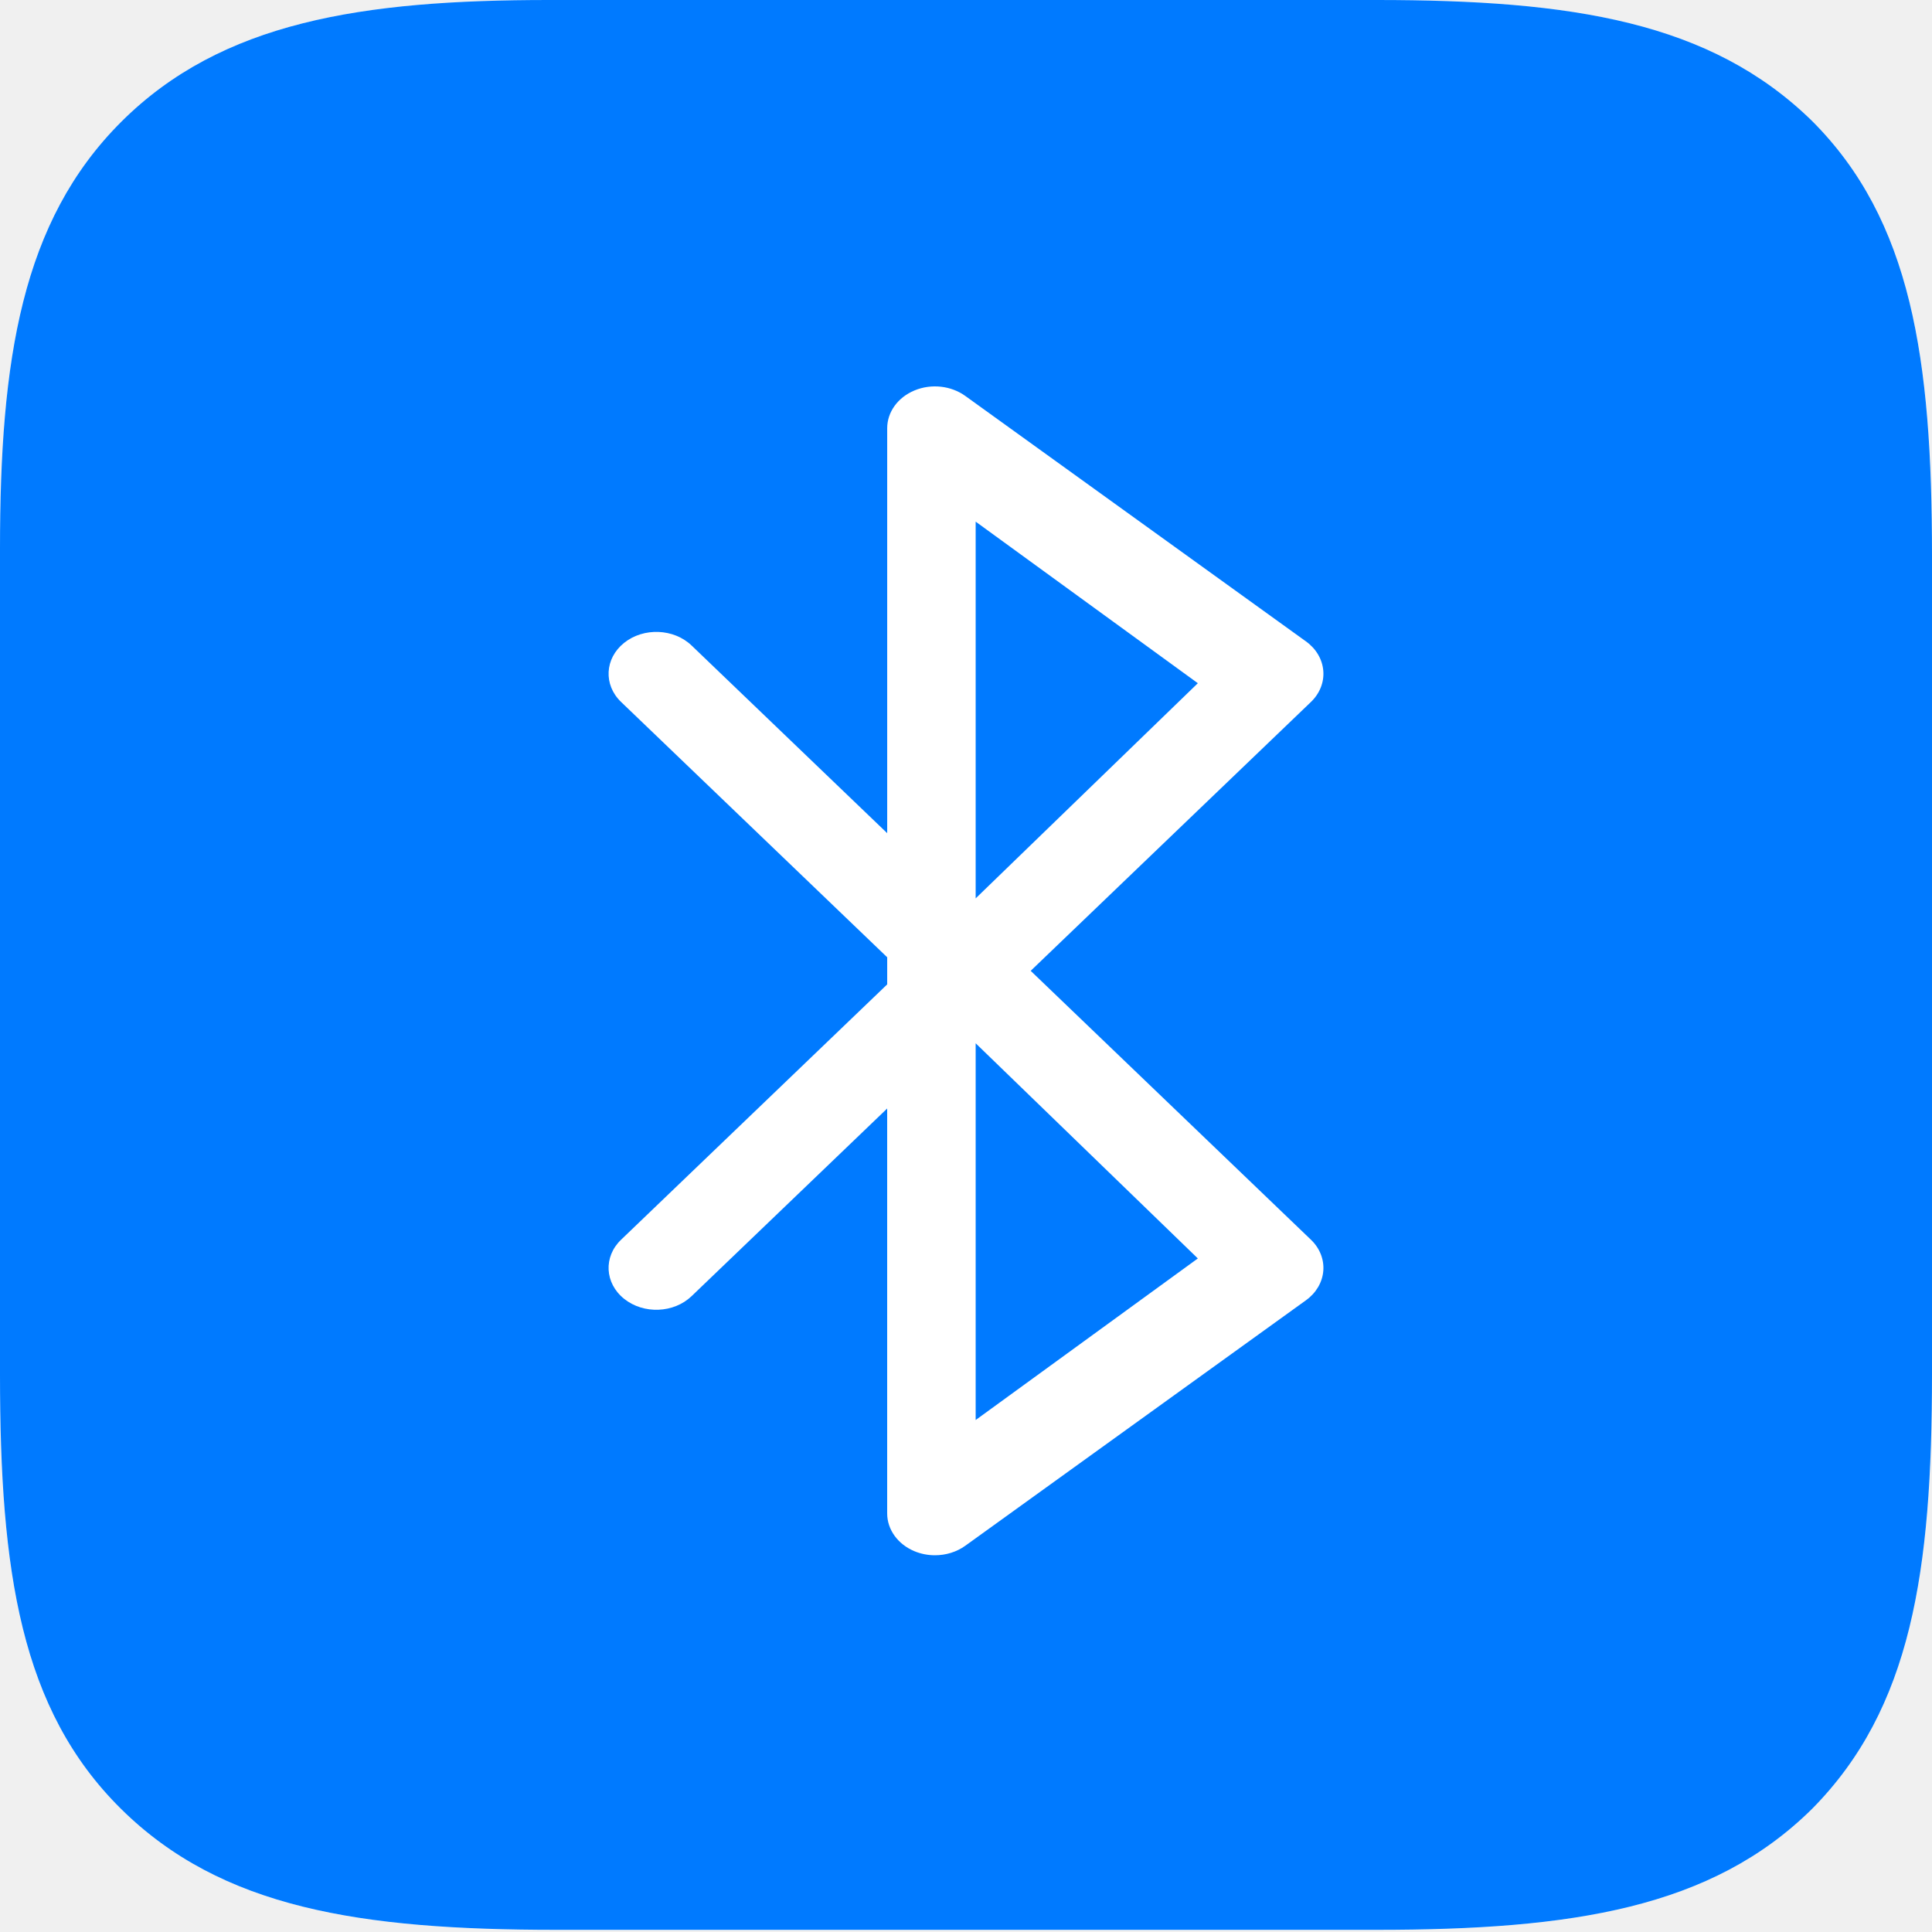
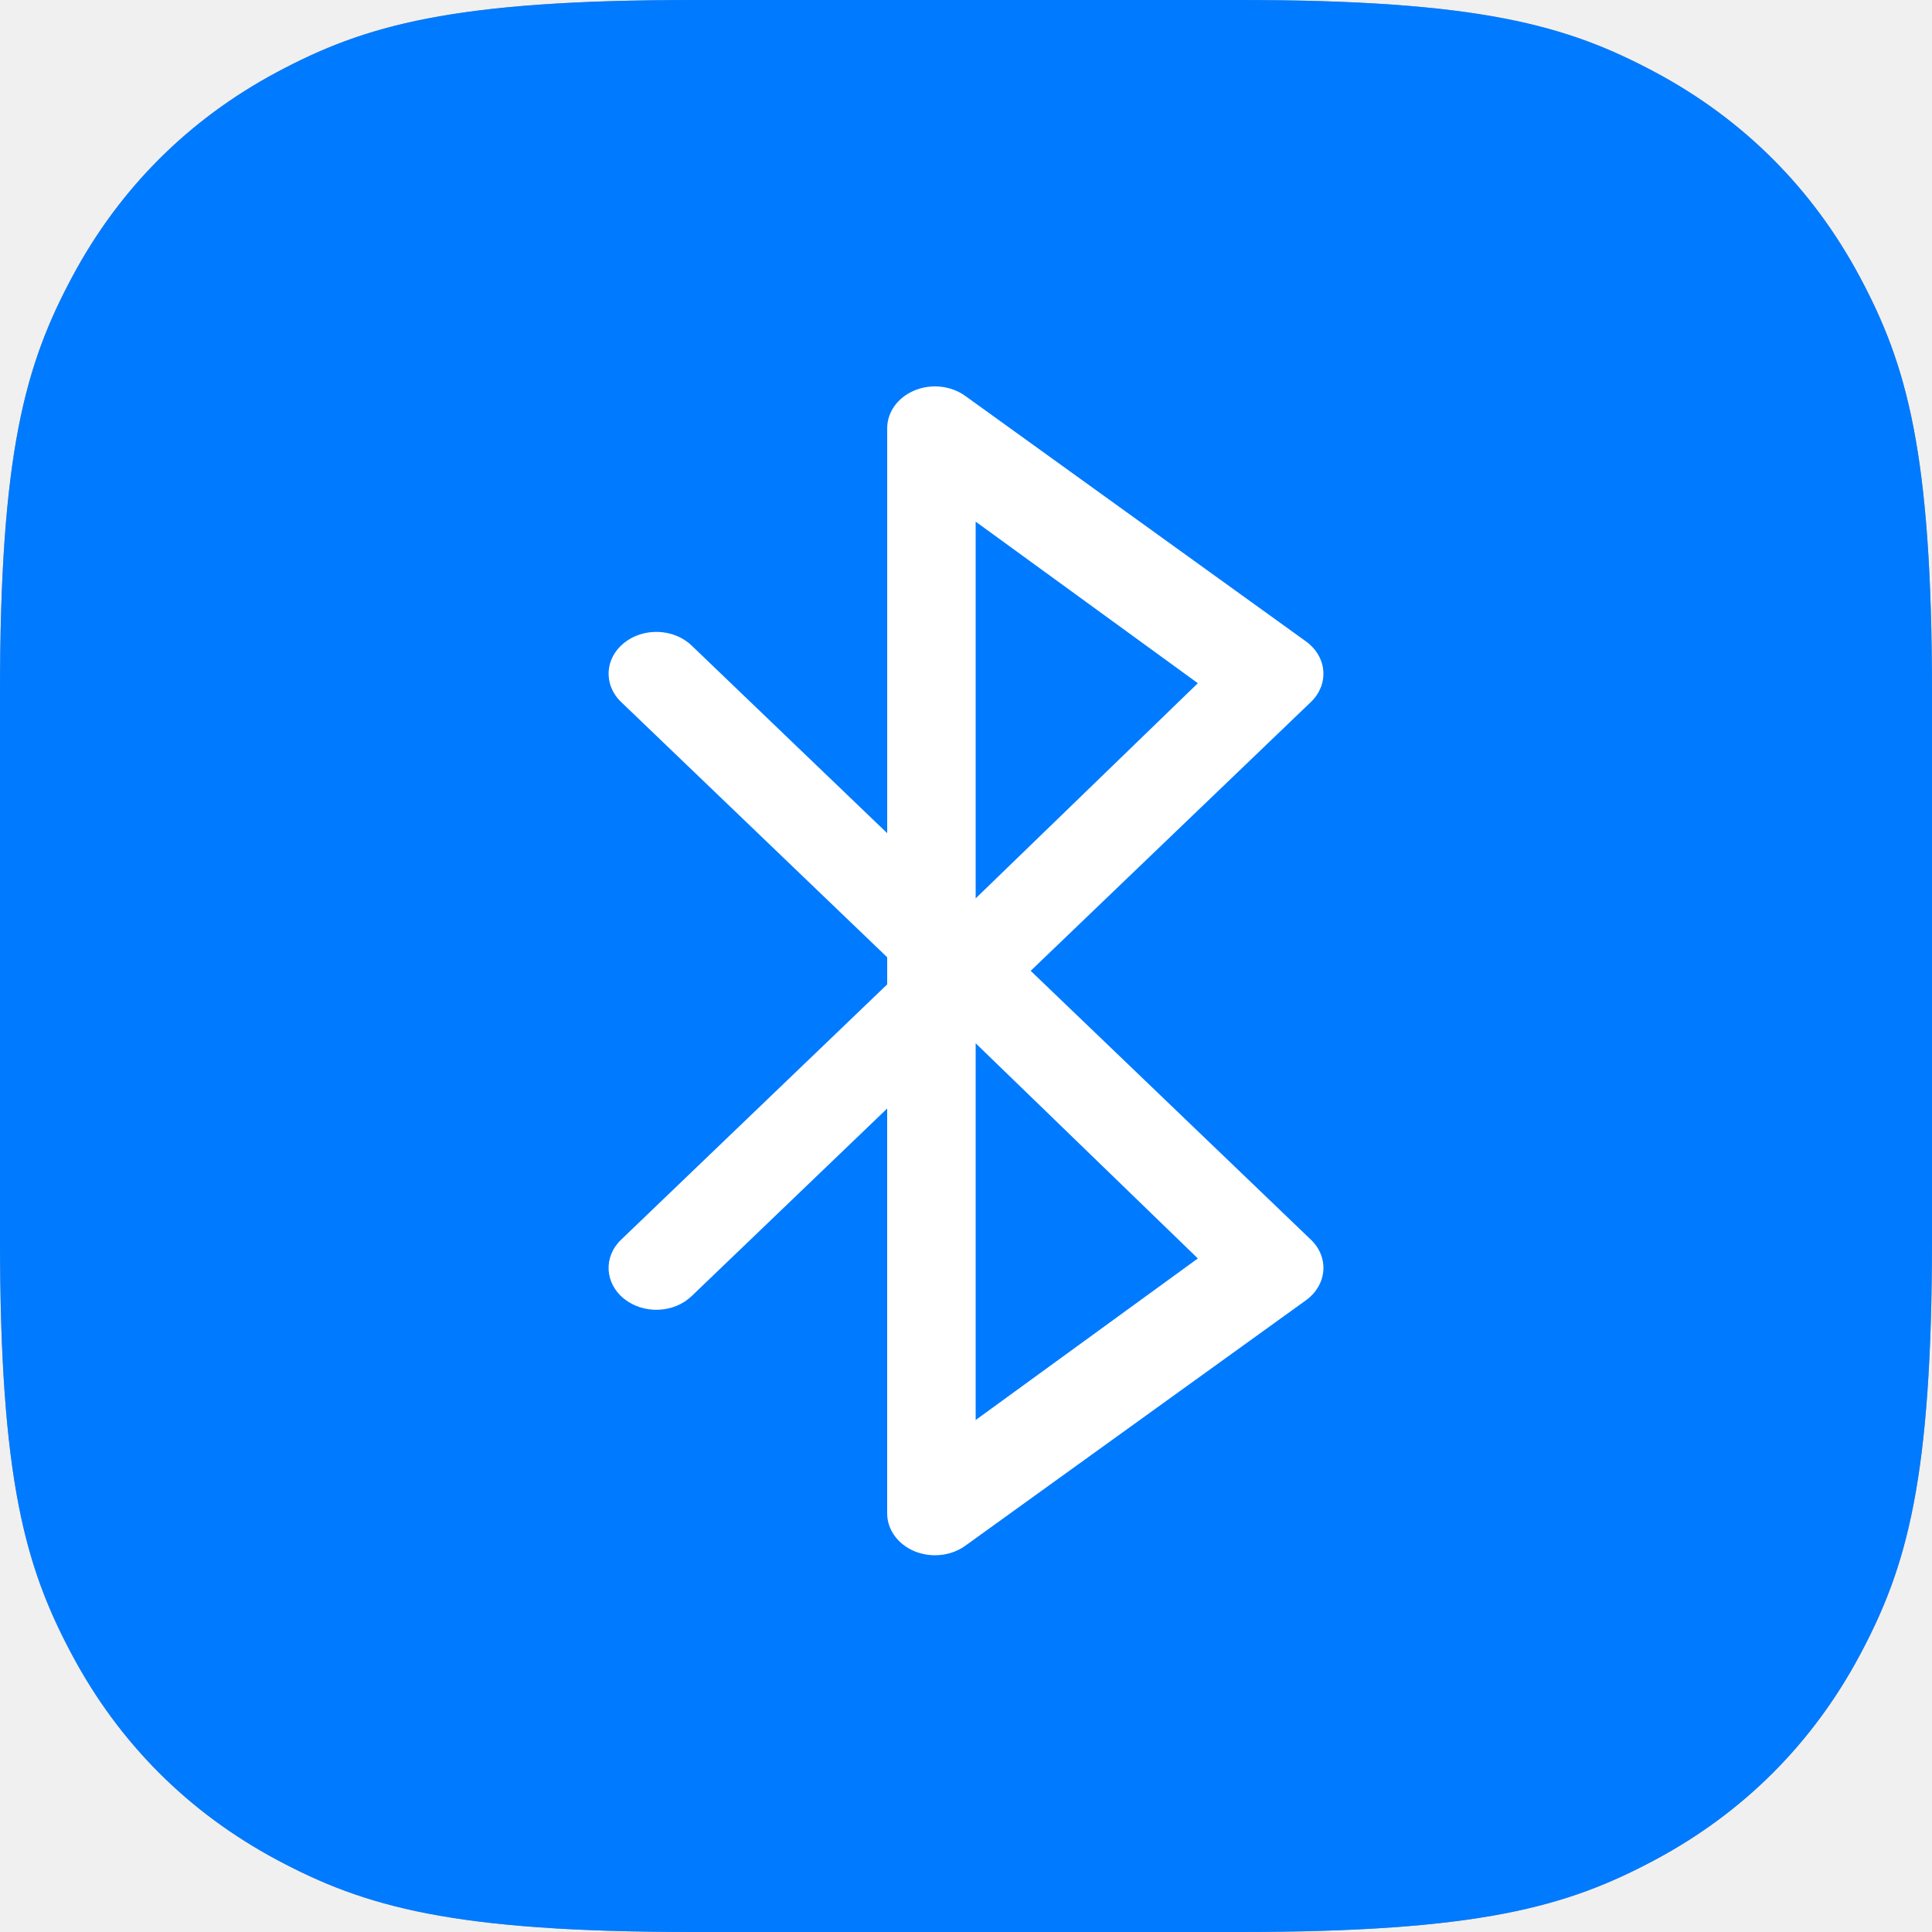
<svg xmlns="http://www.w3.org/2000/svg" xmlns:xlink="http://www.w3.org/1999/xlink" width="200px" height="200px" viewBox="0 0 200 200" version="1.1">
  <defs>
-     <path d="M142.506,199.776 C162.752,199.776 177.181,197.54 187.584,187.255 C197.875,176.859 200,162.661 200,142.314 L200,57.462 C200,37.116 197.875,22.806 187.584,12.521 C177.069,2.236 162.752,0 142.506,0 L56.823,0 C37.472,0 22.931,2.236 12.528,12.633 C2.237,22.918 0,37.227 0,56.791 L0,142.314 C0,162.661 2.125,176.97 12.528,187.255 C22.931,197.54 37.248,199.776 57.606,199.776 L142.506,199.776 Z" id="path-1" />
+     <path d="M71.789,-1.0155026e-14 L128.211,-4.35432025e-15 C153.174,2.52998546e-15 162.226,2.599 171.352,7.48 C180.478,12.36 187.64,19.522 192.52,28.648 C197.401,37.774 200,46.826 200,71.789 L200,128.211 C200,153.174 197.401,162.226 192.52,171.352 C187.64,180.478 180.478,187.64 171.352,192.52 C162.226,197.401 153.174,200 128.211,200 L71.789,200 C46.826,200 37.774,197.401 28.648,192.52 C19.522,187.64 12.36,180.478 7.48,171.352 C2.599,162.226 5.33863302e-15,153.174 -9.18824169e-15,128.211 L-5.32110454e-15,71.789 C3.09171497e-15,46.826 2.599,37.774 7.48,28.648 C12.36,19.522 19.522,12.36 28.648,7.48 C37.774,2.599 46.826,5.90036254e-15 71.789,-1.0155026e-14 Z" id="path-1" />
  </defs>
  <g id="bluetooth" stroke="none" stroke-width="1" fill="none" fill-rule="evenodd">
    <mask id="mask-2" fill="white">
      <use xlink:href="#path-1" />
    </mask>
-     <use id="Mask" fill="#FFFFFF" fill-rule="nonzero" xlink:href="#path-1" />
+     <path stroke="#979797" d="M128.211,0.5 C153.032,0.5 162.04,3.067 171.116,7.921 C180.153,12.754 187.246,19.847 192.079,28.884 C196.933,37.96 199.5,46.968 199.5,71.789 L199.5,71.789 L199.5,128.211 C199.5,153.032 196.933,162.04 192.079,171.116 C187.246,180.153 180.153,187.246 171.116,192.079 C162.04,196.933 153.032,199.5 128.211,199.5 L128.211,199.5 L71.789,199.5 C46.968,199.5 37.96,196.933 28.884,192.079 C19.847,187.246 12.754,180.153 7.921,171.116 C7.296,169.948 6.709,168.781 6.161,167.581 L5.911,167.025 C2.403,159.111 0.544,149.575 0.501,128.955 L0.501,128.955 L0.5,71.789 C0.5,46.968 3.067,37.96 7.921,28.884 C12.754,19.847 19.847,12.754 28.884,7.921 C30.052,7.296 31.219,6.709 32.419,6.161 L32.975,5.911 C40.889,2.403 50.425,0.544 71.045,0.501 L71.045,0.501 Z" />
    <g id="Group" mask="url(#mask-2)">
      <g id="Icon">
        <rect id="Rectangle" fill="#FFFFFF" x="0" y="0" width="200" height="200" />
        <rect id="Background" fill="#007AFF" x="0" y="0" width="200" height="200" />
        <path d="M135.708,128.336 L106.696,100.5 L135.708,72.667 C136.62,71.79 137.085,70.623 136.987,69.438 C136.89,68.253 136.244,67.154 135.196,66.4 L99.927,40.988 C98.449,39.922 96.405,39.698 94.675,40.416 C92.944,41.131 91.842,42.655 91.842,44.332 L91.842,86.25 L71.595,66.824 C69.756,65.058 66.626,64.934 64.61,66.547 C62.595,68.16 62.453,70.899 64.294,72.666 L91.842,99.097 L91.842,101.904 L64.294,128.336 C62.452,130.1 62.594,132.841 64.611,134.455 C66.628,136.069 69.754,135.945 71.595,134.176 L91.84,114.753 L91.84,156.668 C91.84,158.343 92.944,159.869 94.673,160.585 C95.346,160.863 96.068,161 96.785,161 C97.91,161 99.024,160.665 99.927,160.015 L135.196,134.602 C136.244,133.847 136.89,132.748 136.987,131.564 C137.084,130.38 136.623,129.212 135.708,128.336 Z M101,54 L124,70.726 L101,93 L101,54 Z M101,147 L101,108 L124,130.274 L101,147 Z" fill="#FFFFFF" fill-rule="nonzero" />
      </g>
    </g>
  </g>
</svg>
